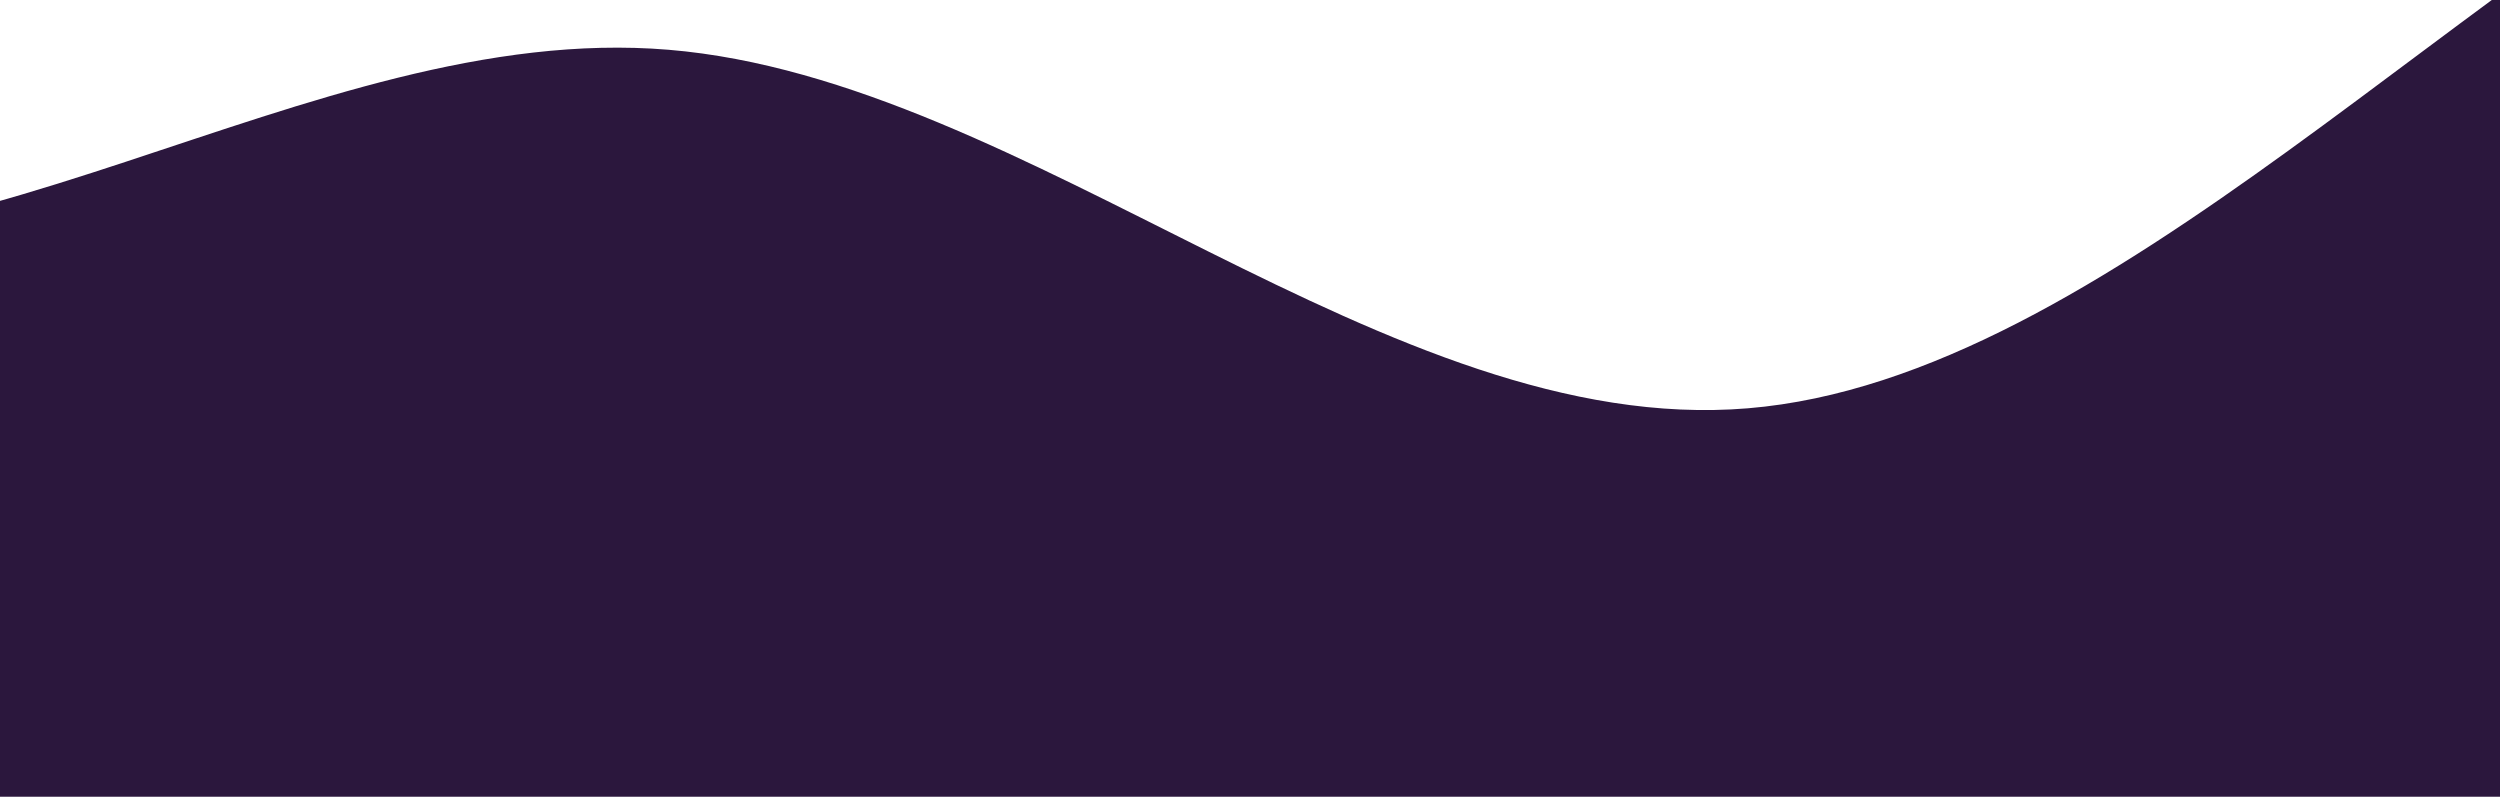
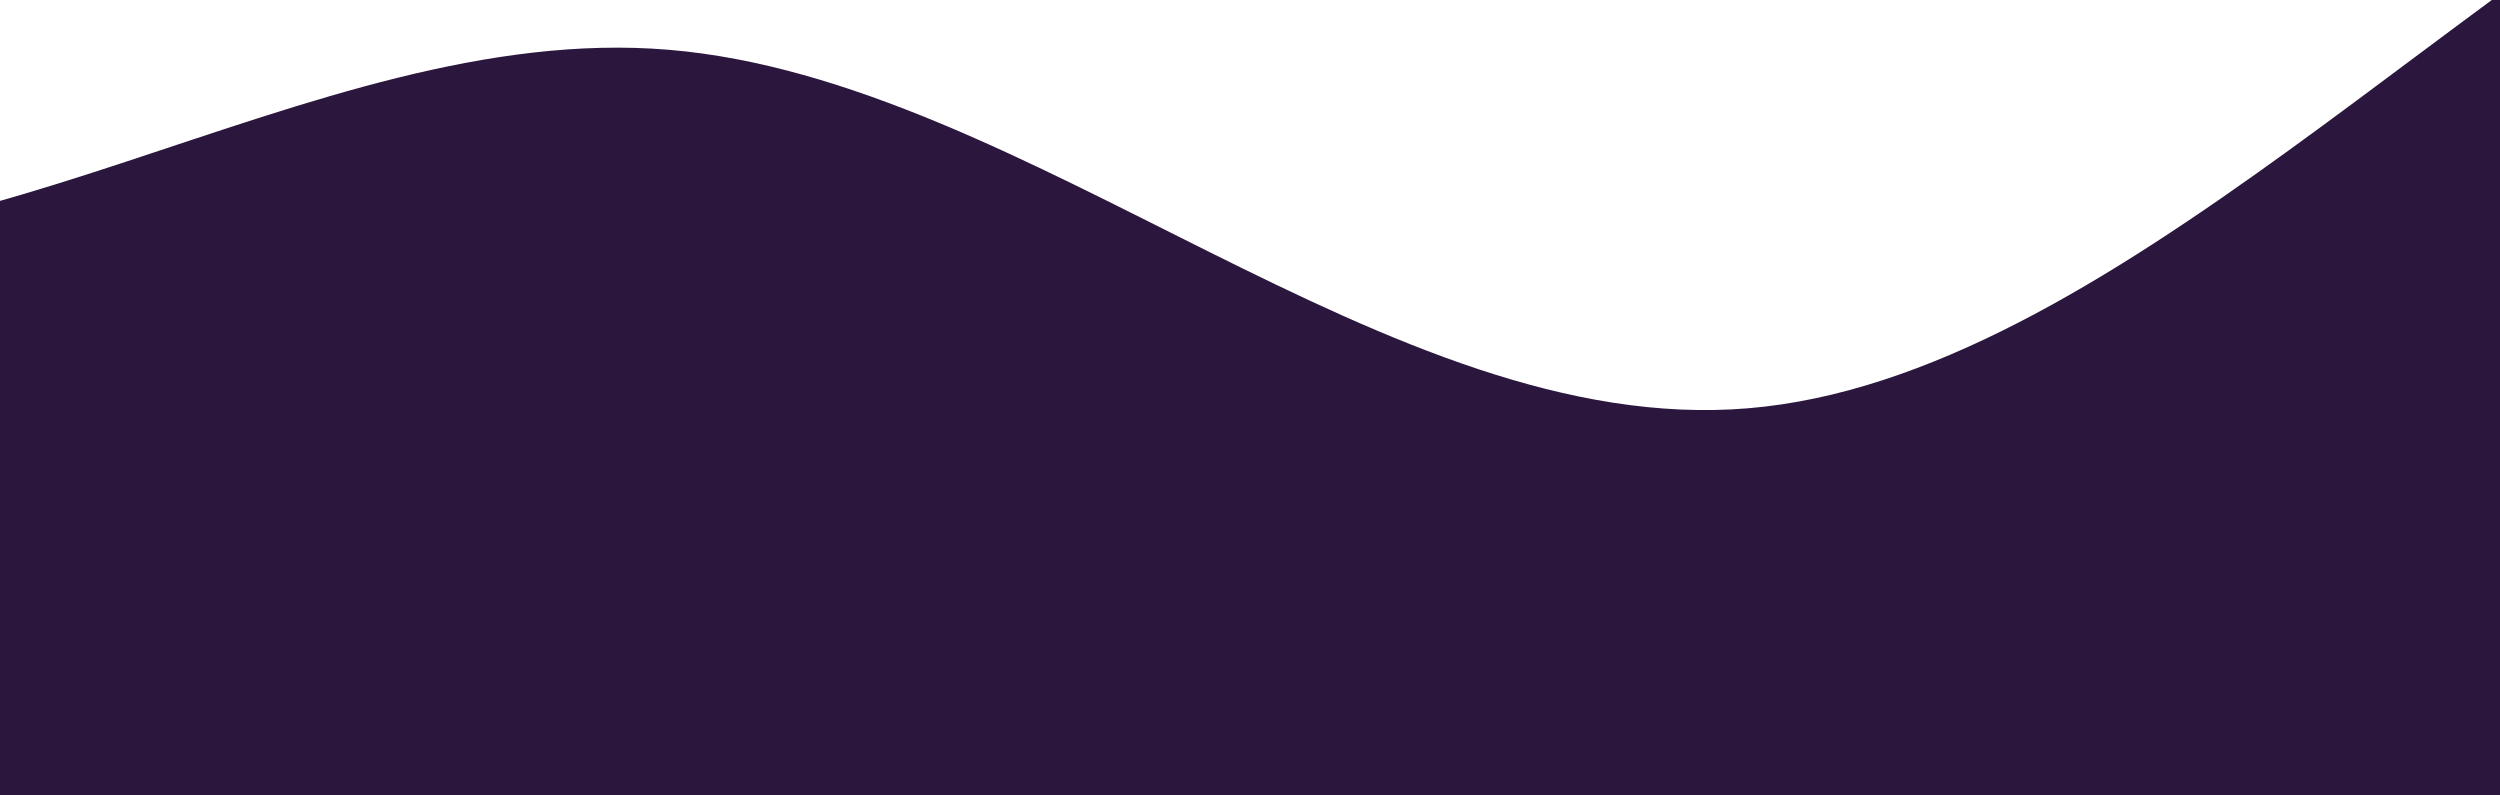
- <svg xmlns="http://www.w3.org/2000/svg" width="368" height="118" viewBox="0 0 368 118" fill="none">
+ <svg xmlns="http://www.w3.org/2000/svg" width="368" height="117" viewBox="0 0 368 117" fill="none">
  <path fill-rule="evenodd" clip-rule="evenodd" d="M-539 64.5L-512.054 33.714C-486.037 2.927 -433.075 -58.646 -380.113 -89.432C-326.221 -120.219 -273.258 -120.219 -220.296 -85.034C-167.333 -49.85 -114.371 20.52 -61.408 33.714C-8.446 46.908 45.446 2.927 98.408 7.325C151.371 11.723 204.333 64.5 257.296 60.102C310.258 55.704 363.221 -5.869 417.112 -32.257C470.075 -58.646 523.037 -49.85 549.054 -45.452L576 -41.053V117.277H549.054C523.037 117.277 470.075 117.277 417.112 117.277C363.221 117.277 310.258 117.277 257.296 117.277C204.333 117.277 151.371 117.277 98.408 117.277C45.446 117.277 -8.446 117.277 -61.408 117.277C-114.371 117.277 -167.333 117.277 -220.296 117.277C-273.258 117.277 -326.221 117.277 -380.113 117.277C-433.075 117.277 -486.037 117.277 -512.054 117.277H-539V64.5Z" fill="#2B173D" />
</svg>
